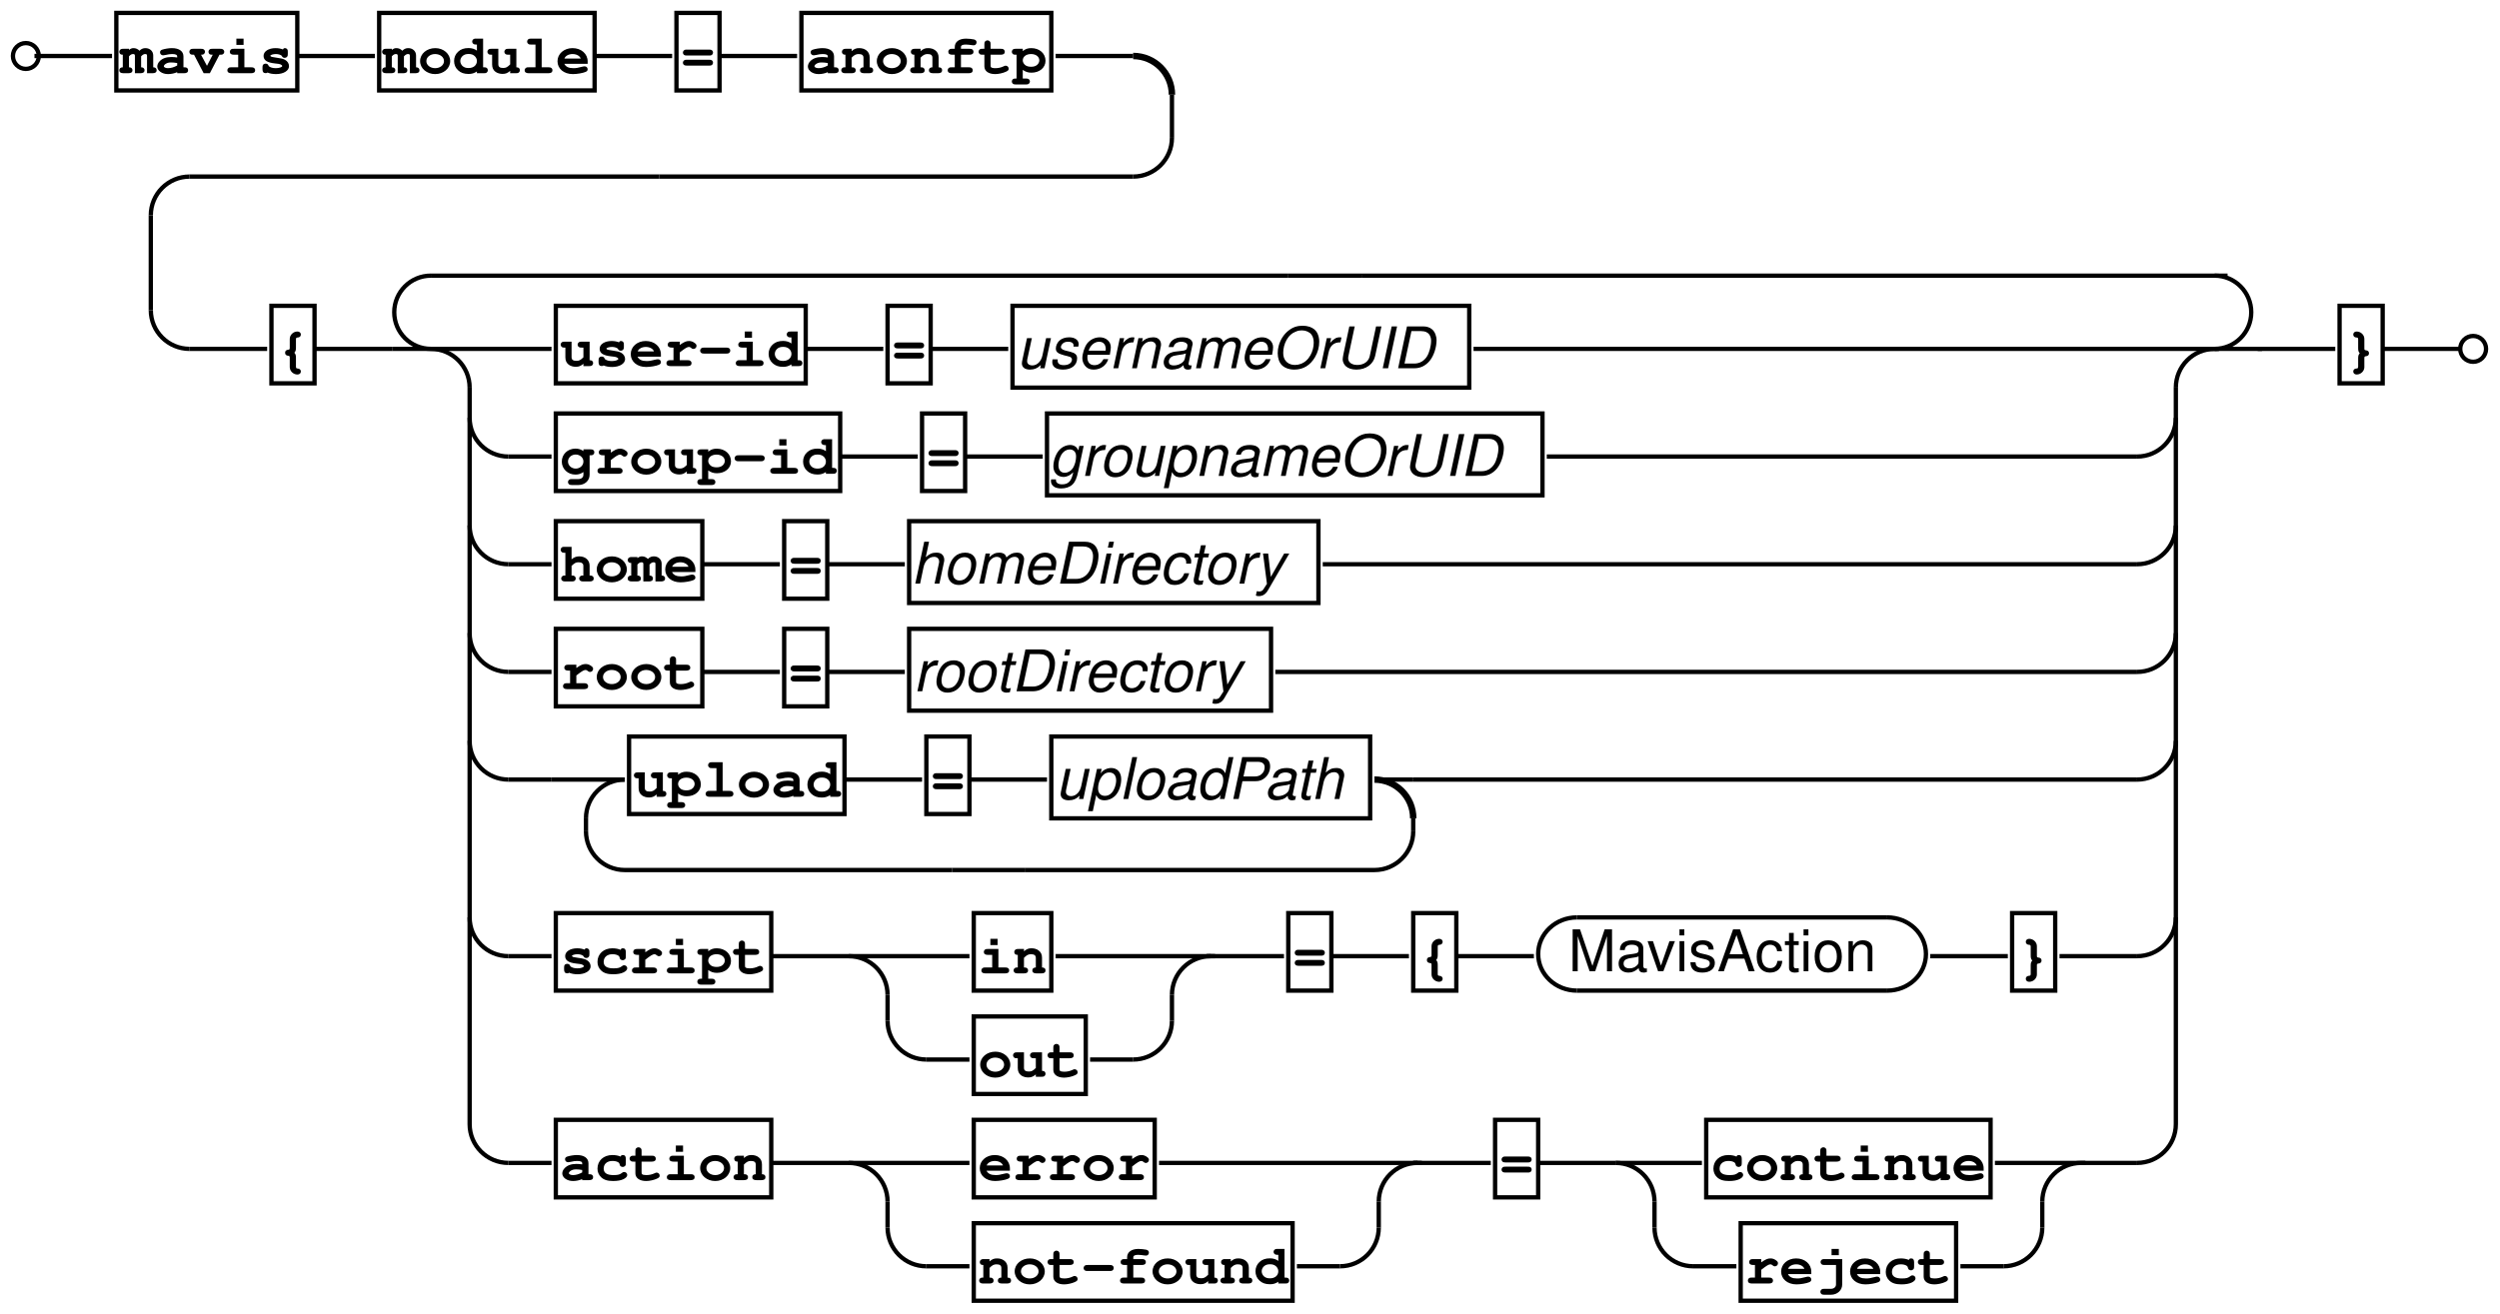
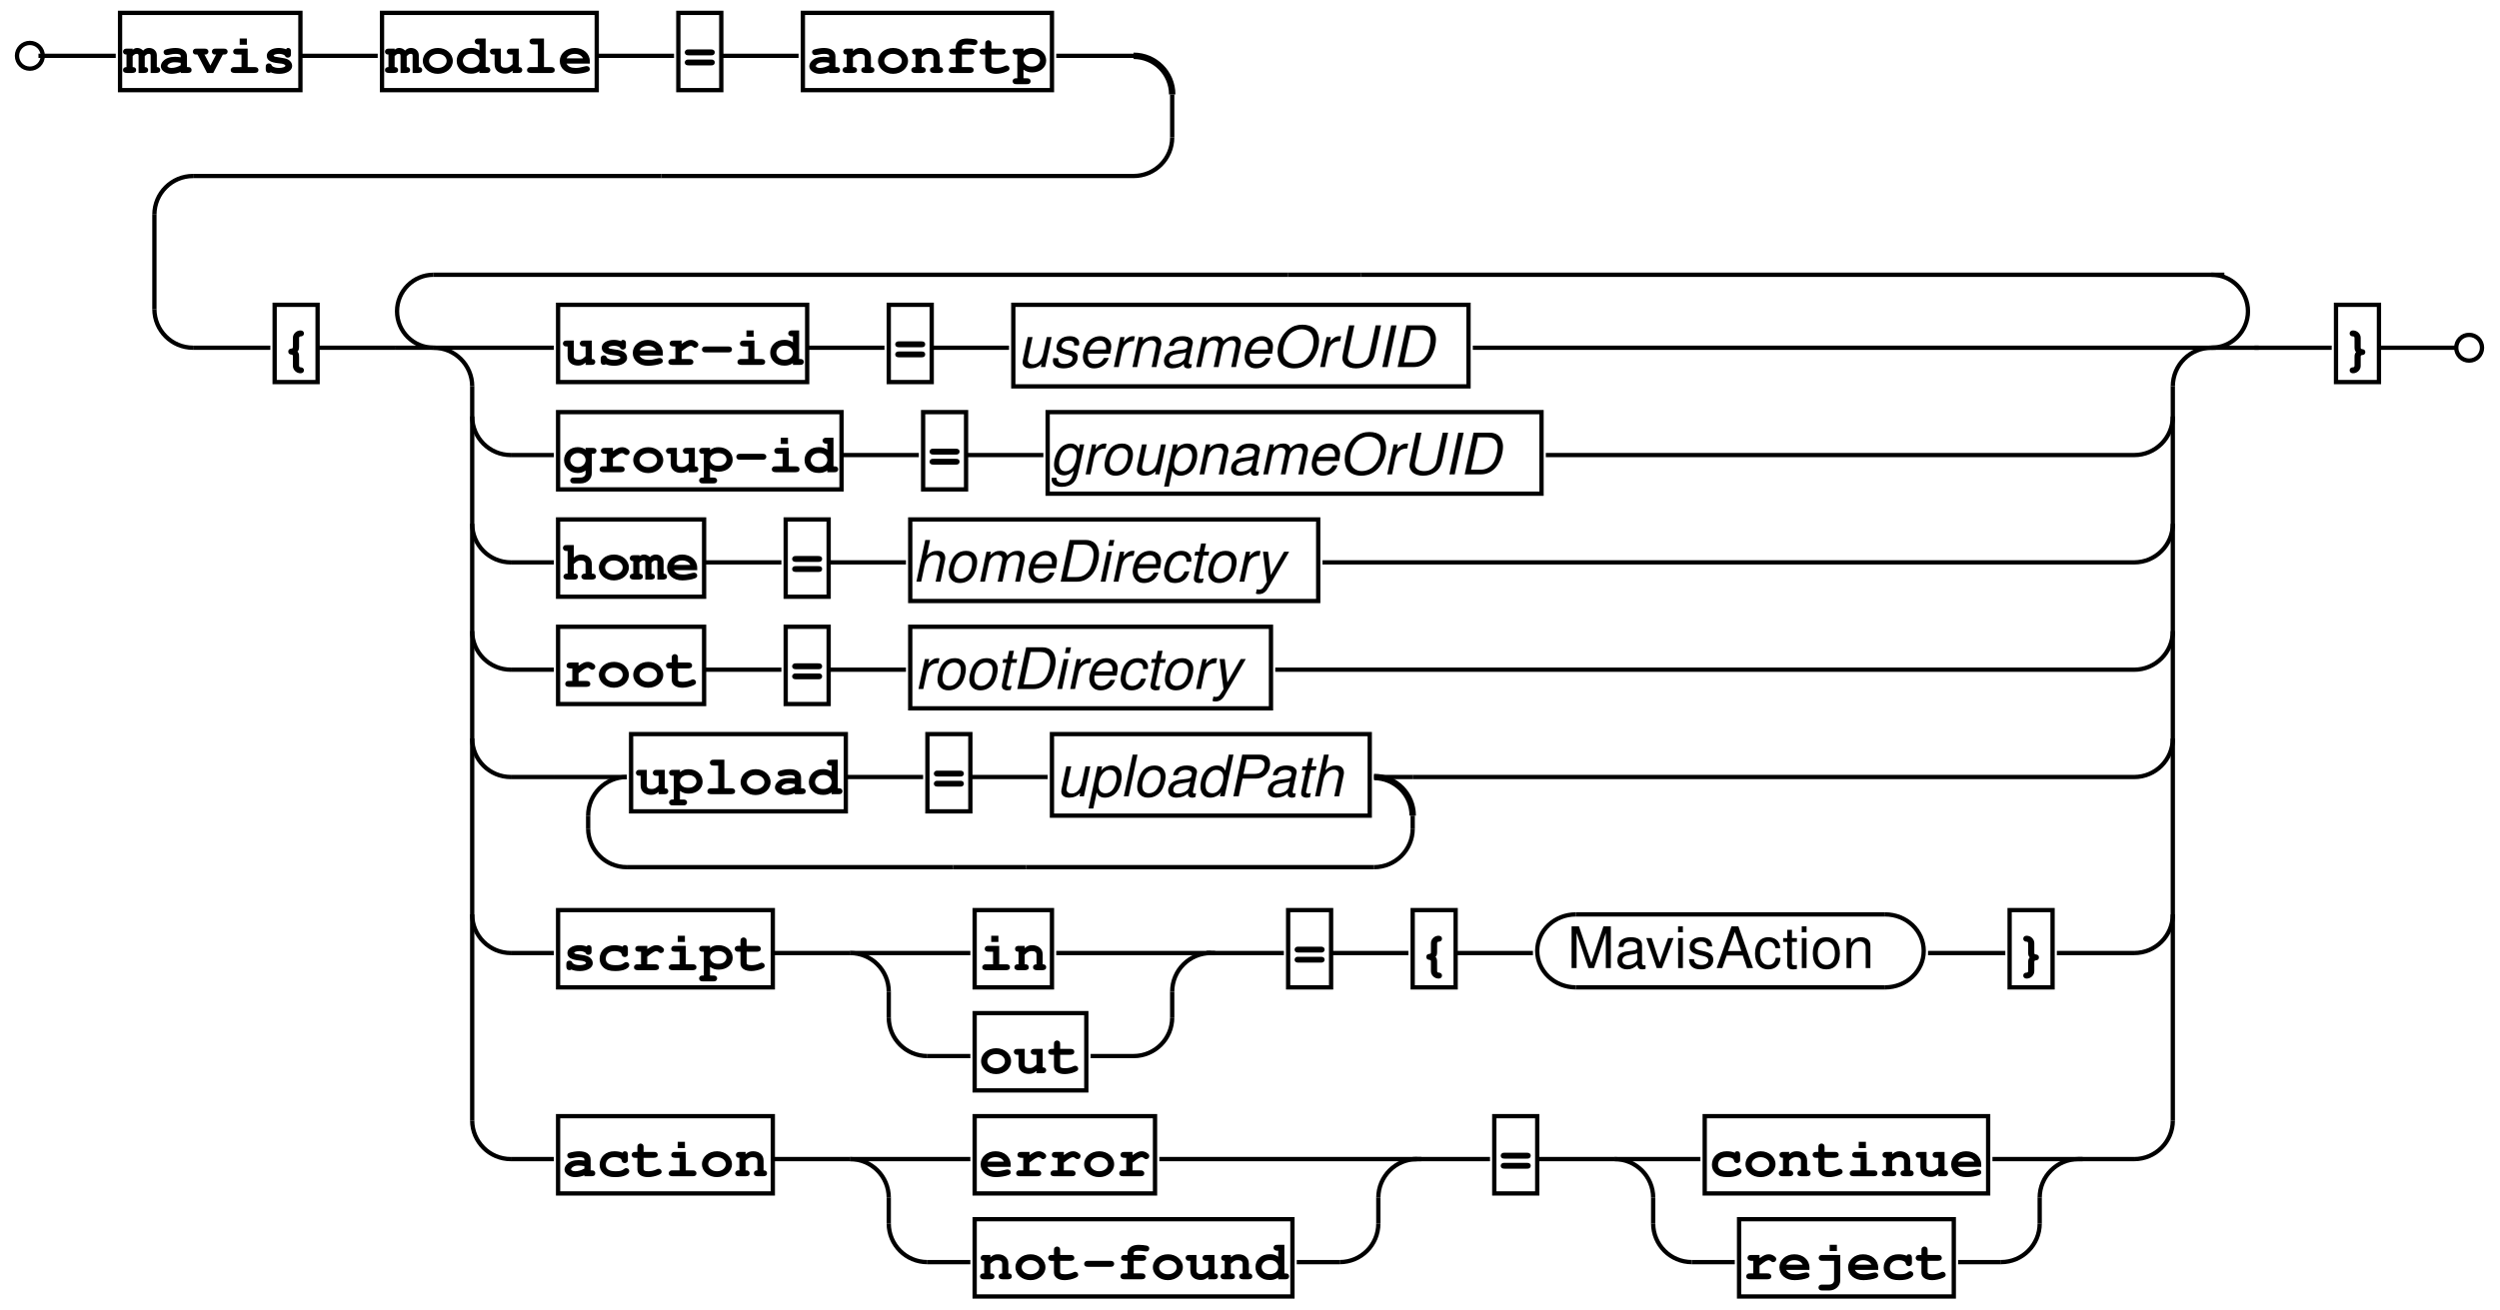
- <svg xmlns="http://www.w3.org/2000/svg" width="435.0pt" height="228.75pt" viewBox="0 0 580 305" version="1.1">
+ <svg xmlns="http://www.w3.org/2000/svg" width="435pt" height="228pt" viewBox="0 0 580 305" version="1.1">
  <ellipse cx="6.0" cy="13.0" rx="3.0" ry="3.0" id="x1" style="stroke: #000000; stroke-width: 1.0; fill: none;" />
  <text x="28.0" y="17.0" transform="rotate(-0.0 28.0,17.0)" id="x1" style="font-weight: bold; stroke-width: 0; font-family: Courier; font-size: 10pt; fill: #000000;">mavis</text>
  <rect x="27.0" y="3.0" width="42.0" height="18.0" id="x1" style="stroke: #000000; stroke-width: 1.0; fill: none;" />
  <text x="89.0" y="17.0" transform="rotate(-0.0 89.0,17.0)" id="x1" style="font-weight: bold; stroke-width: 0; font-family: Courier; font-size: 10pt; fill: #000000;">module</text>
  <rect x="88.0" y="3.0" width="50.0" height="18.0" id="x1" style="stroke: #000000; stroke-width: 1.0; fill: none;" />
  <defs>
    <marker id="arrowMarkerDef_#000000_8_10_3" markerWidth="10" markerHeight="6" refX="0" refY="3" orient="auto">
      <path d="M 0 3, 10 0, 8 3, 10 6 Z" style="fill: #000000; stroke: #000000;" />
    </marker>
  </defs>
  <defs>
    <marker id="arrowMarkerLastDef_#000000_8_10_3" markerWidth="10" markerHeight="6" refX="10" refY="3" orient="auto">
      <path d="M 0 0, 10 3, 0 6, 2 3 Z" style="fill: #000000; stroke: #000000;" />
    </marker>
  </defs>
  <polyline points="69.0 13.0 87.0 13.0" id="x1" style="stroke: #000000; stroke-width: 1.0; stroke-linejoin: round; marker-end: url(#arrowMarkerLastDef_#000000_8_10_3); fill: none;" />
  <text x="158.0" y="17.0" transform="rotate(-0.0 158.0,17.0)" id="x1" style="font-weight: bold; stroke-width: 0; font-family: Courier; font-size: 10pt; fill: #000000;">=</text>
  <rect x="157.0" y="3.0" width="10.0" height="18.0" id="x1" style="stroke: #000000; stroke-width: 1.0; fill: none;" />
  <polyline points="138.0 13.0 156.0 13.0" id="x1" style="stroke: #000000; stroke-width: 1.0; stroke-linejoin: round; marker-end: url(#arrowMarkerLastDef_#000000_8_10_3); fill: none;" />
  <text x="187.0" y="17.0" transform="rotate(-0.0 187.0,17.0)" id="x1" style="font-weight: bold; stroke-width: 0; font-family: Courier; font-size: 10pt; fill: #000000;">anonftp</text>
  <rect x="186.0" y="3.0" width="58.0" height="18.0" id="x1" style="stroke: #000000; stroke-width: 1.0; fill: none;" />
  <polyline points="167.0 13.0 185.0 13.0" id="x1" style="stroke: #000000; stroke-width: 1.0; stroke-linejoin: round; marker-end: url(#arrowMarkerLastDef_#000000_8_10_3); fill: none;" />
  <text x="64.0" y="85.0" transform="rotate(-0.0 64.0,85.0)" id="x1" style="font-weight: bold; stroke-width: 0; font-family: Courier; font-size: 10pt; fill: #000000;">{</text>
  <rect x="63.0" y="71.0" width="10.0" height="18.0" id="x1" style="stroke: #000000; stroke-width: 1.0; fill: none;" />
  <text x="130.0" y="85.0" transform="rotate(-0.0 130.0,85.0)" id="x1" style="font-weight: bold; stroke-width: 0; font-family: Courier; font-size: 10pt; fill: #000000;">user-id</text>
  <rect x="129.0" y="71.0" width="58.0" height="18.0" id="x1" style="stroke: #000000; stroke-width: 1.0; fill: none;" />
  <text x="207.0" y="85.0" transform="rotate(-0.0 207.0,85.0)" id="x1" style="font-weight: bold; stroke-width: 0; font-family: Courier; font-size: 10pt; fill: #000000;">=</text>
  <rect x="206.0" y="71.0" width="10.0" height="18.0" id="x1" style="stroke: #000000; stroke-width: 1.0; fill: none;" />
  <polyline points="187.0 81.0 205.0 81.0" id="x1" style="stroke: #000000; stroke-width: 1.0; stroke-linejoin: round; marker-end: url(#arrowMarkerLastDef_#000000_8_10_3); fill: none;" />
  <text x="236.0" y="85.5" transform="rotate(-0.0 236.0,85.5)" id="x1" style="stroke-width: 0; font-style: italic; font-family: Helvetica; font-size: 10pt; fill: #000000;">usernameOrUID</text>
  <rect x="235.0" y="71.0" width="106.0" height="19.0" id="x1" style="stroke: #000000; stroke-width: 1.0; fill: none;" />
  <polyline points="216.0 81.0 234.0 81.0" id="x1" style="stroke: #000000; stroke-width: 1.0; stroke-linejoin: round; marker-end: url(#arrowMarkerLastDef_#000000_8_10_3); fill: none;" />
  <text x="130.0" y="110.0" transform="rotate(-0.0 130.0,110.0)" id="x1" style="font-weight: bold; stroke-width: 0; font-family: Courier; font-size: 10pt; fill: #000000;">group-id</text>
  <rect x="129.0" y="96.0" width="66.0" height="18.0" id="x1" style="stroke: #000000; stroke-width: 1.0; fill: none;" />
  <text x="215.0" y="110.0" transform="rotate(-0.0 215.0,110.0)" id="x1" style="font-weight: bold; stroke-width: 0; font-family: Courier; font-size: 10pt; fill: #000000;">=</text>
  <rect x="214.0" y="96.0" width="10.0" height="18.0" id="x1" style="stroke: #000000; stroke-width: 1.0; fill: none;" />
  <polyline points="195.0 106.0 213.0 106.0" id="x1" style="stroke: #000000; stroke-width: 1.0; stroke-linejoin: round; marker-end: url(#arrowMarkerLastDef_#000000_8_10_3); fill: none;" />
  <text x="243.5" y="110.5" transform="rotate(-0.0 243.5,110.5)" id="x1" style="stroke-width: 0; font-style: italic; font-family: Helvetica; font-size: 10pt; fill: #000000;">groupnameOrUID</text>
  <rect x="243.0" y="96.0" width="115.0" height="19.0" id="x1" style="stroke: #000000; stroke-width: 1.0; fill: none;" />
  <polyline points="224.0 106.0 242.0 106.0" id="x1" style="stroke: #000000; stroke-width: 1.0; stroke-linejoin: round; marker-end: url(#arrowMarkerLastDef_#000000_8_10_3); fill: none;" />
  <text x="130.0" y="135.0" transform="rotate(-0.0 130.0,135.0)" id="x1" style="font-weight: bold; stroke-width: 0; font-family: Courier; font-size: 10pt; fill: #000000;">home</text>
  <rect x="129.0" y="121.0" width="34.0" height="18.0" id="x1" style="stroke: #000000; stroke-width: 1.0; fill: none;" />
  <text x="183.0" y="135.0" transform="rotate(-0.0 183.0,135.0)" id="x1" style="font-weight: bold; stroke-width: 0; font-family: Courier; font-size: 10pt; fill: #000000;">=</text>
  <rect x="182.0" y="121.0" width="10.0" height="18.0" id="x1" style="stroke: #000000; stroke-width: 1.0; fill: none;" />
  <polyline points="163.0 131.0 181.0 131.0" id="x1" style="stroke: #000000; stroke-width: 1.0; stroke-linejoin: round; marker-end: url(#arrowMarkerLastDef_#000000_8_10_3); fill: none;" />
  <text x="211.5" y="135.5" transform="rotate(-0.0 211.5,135.5)" id="x1" style="stroke-width: 0; font-style: italic; font-family: Helvetica; font-size: 10pt; fill: #000000;">homeDirectory</text>
  <rect x="211.0" y="121.0" width="95.0" height="19.0" id="x1" style="stroke: #000000; stroke-width: 1.0; fill: none;" />
  <polyline points="192.0 131.0 210.0 131.0" id="x1" style="stroke: #000000; stroke-width: 1.0; stroke-linejoin: round; marker-end: url(#arrowMarkerLastDef_#000000_8_10_3); fill: none;" />
  <text x="130.0" y="160.0" transform="rotate(-0.0 130.0,160.0)" id="x1" style="font-weight: bold; stroke-width: 0; font-family: Courier; font-size: 10pt; fill: #000000;">root</text>
  <rect x="129.0" y="146.0" width="34.0" height="18.0" id="x1" style="stroke: #000000; stroke-width: 1.0; fill: none;" />
  <text x="183.0" y="160.0" transform="rotate(-0.0 183.0,160.0)" id="x1" style="font-weight: bold; stroke-width: 0; font-family: Courier; font-size: 10pt; fill: #000000;">=</text>
  <rect x="182.0" y="146.0" width="10.0" height="18.0" id="x1" style="stroke: #000000; stroke-width: 1.0; fill: none;" />
  <polyline points="163.0 156.0 181.0 156.0" id="x1" style="stroke: #000000; stroke-width: 1.0; stroke-linejoin: round; marker-end: url(#arrowMarkerLastDef_#000000_8_10_3); fill: none;" />
  <text x="212.0" y="160.5" transform="rotate(-0.0 212.0,160.5)" id="x1" style="stroke-width: 0; font-style: italic; font-family: Helvetica; font-size: 10pt; fill: #000000;">rootDirectory</text>
  <rect x="211.0" y="146.0" width="84.0" height="19.0" id="x1" style="stroke: #000000; stroke-width: 1.0; fill: none;" />
  <polyline points="192.0 156.0 210.0 156.0" id="x1" style="stroke: #000000; stroke-width: 1.0; stroke-linejoin: round; marker-end: url(#arrowMarkerLastDef_#000000_8_10_3); fill: none;" />
  <text x="147.0" y="185.0" transform="rotate(-0.0 147.0,185.0)" id="x1" style="font-weight: bold; stroke-width: 0; font-family: Courier; font-size: 10pt; fill: #000000;">upload</text>
  <rect x="146.0" y="171.0" width="50.0" height="18.0" id="x1" style="stroke: #000000; stroke-width: 1.0; fill: none;" />
  <text x="216.0" y="185.0" transform="rotate(-0.0 216.0,185.0)" id="x1" style="font-weight: bold; stroke-width: 0; font-family: Courier; font-size: 10pt; fill: #000000;">=</text>
  <rect x="215.0" y="171.0" width="10.0" height="18.0" id="x1" style="stroke: #000000; stroke-width: 1.0; fill: none;" />
  <polyline points="196.0 181.0 214.0 181.0" id="x1" style="stroke: #000000; stroke-width: 1.0; stroke-linejoin: round; marker-end: url(#arrowMarkerLastDef_#000000_8_10_3); fill: none;" />
  <text x="245.0" y="185.5" transform="rotate(-0.0 245.0,185.5)" id="x1" style="stroke-width: 0; font-style: italic; font-family: Helvetica; font-size: 10pt; fill: #000000;">uploadPath</text>
  <rect x="244.0" y="171.0" width="74.0" height="19.0" id="x1" style="stroke: #000000; stroke-width: 1.0; fill: none;" />
  <polyline points="225.0 181.0 243.0 181.0" id="x1" style="stroke: #000000; stroke-width: 1.0; stroke-linejoin: round; marker-end: url(#arrowMarkerLastDef_#000000_8_10_3); fill: none;" />
  <polyline points="221.0 202.0 238.0 202.0" id="x1" style="stroke: #000000; stroke-width: 1.0; stroke-linejoin: round; fill: none;" />
  <polyline points="145.0 202.0 221.0 202.0" id="x1" style="stroke: #000000; stroke-width: 1.0; stroke-linejoin: round; fill: none;" />
  <polyline points="238.0 202.0 319.0 202.0" id="x1" style="stroke: #000000; marker-start: url(#arrowMarkerDef_#000000_8_10_3); stroke-width: 1.0; stroke-linejoin: round; fill: none;" />
  <polyline points="128.0 181.0 145.0 181.0" id="x1" style="stroke: #000000; stroke-width: 1.0; stroke-linejoin: round; fill: none;" />
  <path d="M 145.0 181.0 A 9.0 9.0 0.0 0 0 136.0 190.0" id="x1" style="stroke: #000000; stroke-width: 1.0; fill: none;" />
  <polyline points="136.0 190.0 136.0 193.0" id="x1" style="stroke: #000000; stroke-width: 1.0; stroke-linejoin: round; fill: none;" />
  <path d="M 136.0 193.0 A 9.0 9.0 0.0 0 0 145.0 202.0" id="x1" style="stroke: #000000; stroke-width: 1.0; fill: none;" />
  <path d="M 319.0 181.0 A 9.0 9.0 0.0 0 1 328.0 190.0" id="x1" style="stroke: #000000; stroke-width: 1.5; fill: none;" />
  <polyline points="328.0 190.0 328.0 193.0" id="x1" style="stroke: #000000; stroke-width: 1.0; stroke-linejoin: round; fill: none;" />
  <path d="M 328.0 193.0 A 9.0 9.0 0.0 0 1 319.0 202.0" id="x1" style="stroke: #000000; stroke-width: 1.0; fill: none;" />
  <polyline points="319.0 181.0 328.0 181.0" id="x1" style="stroke: #000000; stroke-width: 1.0; stroke-linejoin: round; fill: none;" />
  <text x="130.0" y="226.0" transform="rotate(-0.0 130.0,226.0)" id="x1" style="font-weight: bold; stroke-width: 0; font-family: Courier; font-size: 10pt; fill: #000000;">script</text>
  <rect x="129.0" y="212.0" width="50.0" height="18.0" id="x1" style="stroke: #000000; stroke-width: 1.0; fill: none;" />
  <text x="227.0" y="226.0" transform="rotate(-0.0 227.0,226.0)" id="x1" style="font-weight: bold; stroke-width: 0; font-family: Courier; font-size: 10pt; fill: #000000;">in</text>
  <rect x="226.0" y="212.0" width="18.0" height="18.0" id="x1" style="stroke: #000000; stroke-width: 1.0; fill: none;" />
  <text x="227.0" y="250.0" transform="rotate(-0.0 227.0,250.0)" id="x1" style="font-weight: bold; stroke-width: 0; font-family: Courier; font-size: 10pt; fill: #000000;">out</text>
  <rect x="226.0" y="236.0" width="26.0" height="18.0" id="x1" style="stroke: #000000; stroke-width: 1.0; fill: none;" />
  <polyline points="197.0 222.0 225.0 222.0" id="x1" style="stroke: #000000; stroke-width: 1.0; stroke-linejoin: round; marker-end: url(#arrowMarkerLastDef_#000000_8_10_3); fill: none;" />
  <polyline points="245.0 222.0 282.0 222.0" id="x1" style="stroke: #000000; stroke-width: 1.0; stroke-linejoin: round; fill: none;" />
  <path d="M 197.0 222.0 A 9.0 9.0 0.0 0 1 206.0 231.0" id="x1" style="stroke: #000000; stroke-width: 1.0; fill: none;" />
  <polyline points="215.0 246.0 225.0 246.0" id="x1" style="stroke: #000000; stroke-width: 1.0; stroke-linejoin: round; marker-end: url(#arrowMarkerLastDef_#000000_8_10_3); fill: none;" />
  <polyline points="253.0 246.0 263.0 246.0" id="x1" style="stroke: #000000; stroke-width: 1.0; stroke-linejoin: round; fill: none;" />
  <path d="M 206.0 237.0 A 9.0 9.0 0.0 0 0 215.0 246.0" id="x1" style="stroke: #000000; stroke-width: 1.0; fill: none;" />
  <path d="M 263.0 246.0 A 9.0 9.0 0.0 0 0 272.0 237.0" id="x1" style="stroke: #000000; stroke-width: 1.0; fill: none;" />
  <path d="M 272.0 231.0 A 9.0 9.0 0.0 0 1 281.0 222.0" id="x1" style="stroke: #000000; stroke-width: 1.0; fill: none;" />
  <polyline points="206.0 237.0 206.0 231.0" id="x1" style="stroke: #000000; stroke-width: 1.0; stroke-linejoin: round; fill: none;" />
  <polyline points="272.0 237.0 272.0 231.0" id="x1" style="stroke: #000000; stroke-width: 1.0; stroke-linejoin: round; fill: none;" />
  <polyline points="179.0 222.0 197.0 222.0" id="x1" style="stroke: #000000; stroke-width: 1.0; stroke-linejoin: round; marker-end: url(#arrowMarkerLastDef_#000000_8_10_3); fill: none;" />
  <text x="300.0" y="226.0" transform="rotate(-0.0 300.0,226.0)" id="x1" style="font-weight: bold; stroke-width: 0; font-family: Courier; font-size: 10pt; fill: #000000;">=</text>
  <rect x="299.0" y="212.0" width="10.0" height="18.0" id="x1" style="stroke: #000000; stroke-width: 1.0; fill: none;" />
  <polyline points="280.0 222.0 298.0 222.0" id="x1" style="stroke: #000000; stroke-width: 1.0; stroke-linejoin: round; marker-end: url(#arrowMarkerLastDef_#000000_8_10_3); fill: none;" />
  <text x="329.0" y="226.0" transform="rotate(-0.0 329.0,226.0)" id="x1" style="font-weight: bold; stroke-width: 0; font-family: Courier; font-size: 10pt; fill: #000000;">{</text>
  <rect x="328.0" y="212.0" width="10.0" height="18.0" id="x1" style="stroke: #000000; stroke-width: 1.0; fill: none;" />
  <polyline points="309.0 222.0 327.0 222.0" id="x1" style="stroke: #000000; stroke-width: 1.0; stroke-linejoin: round; marker-end: url(#arrowMarkerLastDef_#000000_8_10_3); fill: none;" />
  <text x="364.0" y="225.5" transform="rotate(-0.0 364.0,225.5)" id="x1" style="stroke-width: 0; font-family: Helvetica; font-size: 10pt; fill: #000000;">MavisAction</text>
  <path d="M 366.0 213.0 A 9.0 8.5 0.0 0 0 366.0 230.0" id="x1" style="stroke: #000000; stroke-width: 1.0; fill: none;" />
  <path d="M 438.0 230.0 A 9.0 8.5 0.0 0 0 438.0 213.0" id="x1" style="stroke: #000000; stroke-width: 1.0; fill: none;" />
  <polyline points="366.0 213.0 438.0 213.0" id="x1" style="stroke: #000000; stroke-width: 1.0; stroke-linejoin: round; fill: none;" />
  <polyline points="366.0 230.0 438.0 230.0" id="x1" style="stroke: #000000; stroke-width: 1.0; stroke-linejoin: round; fill: none;" />
  <polyline points="338.0 222.0 356.0 222.0" id="x1" style="stroke: #000000; stroke-width: 1.0; stroke-linejoin: round; marker-end: url(#arrowMarkerLastDef_#000000_8_10_3); fill: none;" />
  <text x="468.0" y="226.0" transform="rotate(-0.0 468.0,226.0)" id="x1" style="font-weight: bold; stroke-width: 0; font-family: Courier; font-size: 10pt; fill: #000000;">}</text>
  <rect x="467.0" y="212.0" width="10.0" height="18.0" id="x1" style="stroke: #000000; stroke-width: 1.0; fill: none;" />
  <polyline points="448.0 222.0 466.0 222.0" id="x1" style="stroke: #000000; stroke-width: 1.0; stroke-linejoin: round; marker-end: url(#arrowMarkerLastDef_#000000_8_10_3); fill: none;" />
  <text x="130.0" y="274.0" transform="rotate(-0.0 130.0,274.0)" id="x1" style="font-weight: bold; stroke-width: 0; font-family: Courier; font-size: 10pt; fill: #000000;">action</text>
  <rect x="129.0" y="260.0" width="50.0" height="18.0" id="x1" style="stroke: #000000; stroke-width: 1.0; fill: none;" />
  <text x="227.0" y="274.0" transform="rotate(-0.0 227.0,274.0)" id="x1" style="font-weight: bold; stroke-width: 0; font-family: Courier; font-size: 10pt; fill: #000000;">error</text>
  <rect x="226.0" y="260.0" width="42.0" height="18.0" id="x1" style="stroke: #000000; stroke-width: 1.0; fill: none;" />
  <text x="227.0" y="298.0" transform="rotate(-0.0 227.0,298.0)" id="x1" style="font-weight: bold; stroke-width: 0; font-family: Courier; font-size: 10pt; fill: #000000;">not-found</text>
  <rect x="226.0" y="284.0" width="74.0" height="18.0" id="x1" style="stroke: #000000; stroke-width: 1.0; fill: none;" />
  <polyline points="197.0 270.0 225.0 270.0" id="x1" style="stroke: #000000; stroke-width: 1.0; stroke-linejoin: round; marker-end: url(#arrowMarkerLastDef_#000000_8_10_3); fill: none;" />
  <polyline points="269.0 270.0 330.0 270.0" id="x1" style="stroke: #000000; stroke-width: 1.0; stroke-linejoin: round; fill: none;" />
  <path d="M 197.0 270.0 A 9.0 9.0 0.0 0 1 206.0 279.0" id="x1" style="stroke: #000000; stroke-width: 1.0; fill: none;" />
  <polyline points="215.0 294.0 225.0 294.0" id="x1" style="stroke: #000000; stroke-width: 1.0; stroke-linejoin: round; marker-end: url(#arrowMarkerLastDef_#000000_8_10_3); fill: none;" />
  <polyline points="301.0 294.0 311.0 294.0" id="x1" style="stroke: #000000; stroke-width: 1.0; stroke-linejoin: round; marker-end: url(#arrowMarkerLastDef_#000000_8_10_3); fill: none;" />
  <path d="M 206.0 285.0 A 9.0 9.0 0.0 0 0 215.0 294.0" id="x1" style="stroke: #000000; stroke-width: 1.0; fill: none;" />
  <path d="M 311.0 294.0 A 9.0 9.0 0.0 0 0 320.0 285.0" id="x1" style="stroke: #000000; stroke-width: 1.0; fill: none;" />
  <path d="M 320.0 279.0 A 9.0 9.0 0.0 0 1 329.0 270.0" id="x1" style="stroke: #000000; stroke-width: 1.0; fill: none;" />
  <polyline points="206.0 285.0 206.0 279.0" id="x1" style="stroke: #000000; stroke-width: 1.0; stroke-linejoin: round; fill: none;" />
  <polyline points="320.0 285.0 320.0 279.0" id="x1" style="stroke: #000000; stroke-width: 1.0; stroke-linejoin: round; fill: none;" />
  <polyline points="179.0 270.0 197.0 270.0" id="x1" style="stroke: #000000; stroke-width: 1.0; stroke-linejoin: round; marker-end: url(#arrowMarkerLastDef_#000000_8_10_3); fill: none;" />
  <text x="348.0" y="274.0" transform="rotate(-0.0 348.0,274.0)" id="x1" style="font-weight: bold; stroke-width: 0; font-family: Courier; font-size: 10pt; fill: #000000;">=</text>
  <rect x="347.0" y="260.0" width="10.0" height="18.0" id="x1" style="stroke: #000000; stroke-width: 1.0; fill: none;" />
  <polyline points="328.0 270.0 346.0 270.0" id="x1" style="stroke: #000000; stroke-width: 1.0; stroke-linejoin: round; marker-end: url(#arrowMarkerLastDef_#000000_8_10_3); fill: none;" />
  <text x="397.0" y="274.0" transform="rotate(-0.0 397.0,274.0)" id="x1" style="font-weight: bold; stroke-width: 0; font-family: Courier; font-size: 10pt; fill: #000000;">continue</text>
  <rect x="396.0" y="260.0" width="66.0" height="18.0" id="x1" style="stroke: #000000; stroke-width: 1.0; fill: none;" />
  <text x="405.0" y="298.0" transform="rotate(-0.0 405.0,298.0)" id="x1" style="font-weight: bold; stroke-width: 0; font-family: Courier; font-size: 10pt; fill: #000000;">reject</text>
  <rect x="404.0" y="284.0" width="50.0" height="18.0" id="x1" style="stroke: #000000; stroke-width: 1.0; fill: none;" />
  <polyline points="375.0 270.0 395.0 270.0" id="x1" style="stroke: #000000; stroke-width: 1.0; stroke-linejoin: round; marker-end: url(#arrowMarkerLastDef_#000000_8_10_3); fill: none;" />
  <polyline points="463.0 270.0 484.0 270.0" id="x1" style="stroke: #000000; stroke-width: 1.0; stroke-linejoin: round; fill: none;" />
  <path d="M 375.0 270.0 A 9.0 9.0 0.0 0 1 384.0 279.0" id="x1" style="stroke: #000000; stroke-width: 1.0; fill: none;" />
  <polyline points="393.0 294.0 403.0 294.0" id="x1" style="stroke: #000000; stroke-width: 1.0; stroke-linejoin: round; marker-end: url(#arrowMarkerLastDef_#000000_8_10_3); fill: none;" />
  <polyline points="455.0 294.0 465.0 294.0" id="x1" style="stroke: #000000; stroke-width: 1.0; stroke-linejoin: round; marker-end: url(#arrowMarkerLastDef_#000000_8_10_3); fill: none;" />
  <path d="M 384.0 285.0 A 9.0 9.0 0.0 0 0 393.0 294.0" id="x1" style="stroke: #000000; stroke-width: 1.0; fill: none;" />
  <path d="M 465.0 294.0 A 9.0 9.0 0.0 0 0 474.0 285.0" id="x1" style="stroke: #000000; stroke-width: 1.0; fill: none;" />
  <path d="M 474.0 279.0 A 9.0 9.0 0.0 0 1 483.0 270.0" id="x1" style="stroke: #000000; stroke-width: 1.0; fill: none;" />
  <polyline points="384.0 285.0 384.0 279.0" id="x1" style="stroke: #000000; stroke-width: 1.0; stroke-linejoin: round; fill: none;" />
  <polyline points="474.0 285.0 474.0 279.0" id="x1" style="stroke: #000000; stroke-width: 1.0; stroke-linejoin: round; fill: none;" />
  <polyline points="357.0 270.0 375.0 270.0" id="x1" style="stroke: #000000; stroke-width: 1.0; stroke-linejoin: round; marker-end: url(#arrowMarkerLastDef_#000000_8_10_3); fill: none;" />
  <polyline points="100.0 81.0 128.0 81.0" id="x1" style="stroke: #000000; stroke-width: 1.0; stroke-linejoin: round; marker-end: url(#arrowMarkerLastDef_#000000_8_10_3); fill: none;" />
  <polyline points="342.0 81.0 515.0 81.0" id="x1" style="stroke: #000000; stroke-width: 1.0; stroke-linejoin: round; fill: none;" />
  <path d="M 100.0 81.0 A 9.0 9.0 0.0 0 1 109.0 90.0" id="x1" style="stroke: #000000; stroke-width: 1.0; fill: none;" />
  <polyline points="118.0 106.0 128.0 106.0" id="x1" style="stroke: #000000; stroke-width: 1.0; stroke-linejoin: round; marker-end: url(#arrowMarkerLastDef_#000000_8_10_3); fill: none;" />
  <polyline points="359.0 106.0 496.0 106.0" id="x1" style="stroke: #000000; stroke-width: 1.0; stroke-linejoin: round; marker-end: url(#arrowMarkerLastDef_#000000_8_10_3); fill: none;" />
  <path d="M 109.0 97.0 A 9.0 9.0 0.0 0 0 118.0 106.0" id="x1" style="stroke: #000000; stroke-width: 1.0; fill: none;" />
  <path d="M 496.0 106.0 A 9.0 9.0 0.0 0 0 505.0 97.0" id="x1" style="stroke: #000000; stroke-width: 1.0; fill: none;" />
  <polyline points="118.0 131.0 128.0 131.0" id="x1" style="stroke: #000000; stroke-width: 1.0; stroke-linejoin: round; marker-end: url(#arrowMarkerLastDef_#000000_8_10_3); fill: none;" />
  <polyline points="307.0 131.0 496.0 131.0" id="x1" style="stroke: #000000; stroke-width: 1.0; stroke-linejoin: round; marker-end: url(#arrowMarkerLastDef_#000000_8_10_3); fill: none;" />
  <path d="M 109.0 122.0 A 9.0 9.0 0.0 0 0 118.0 131.0" id="x1" style="stroke: #000000; stroke-width: 1.0; fill: none;" />
  <path d="M 496.0 131.0 A 9.0 9.0 0.0 0 0 505.0 122.0" id="x1" style="stroke: #000000; stroke-width: 1.0; fill: none;" />
  <polyline points="118.0 156.0 128.0 156.0" id="x1" style="stroke: #000000; stroke-width: 1.0; stroke-linejoin: round; marker-end: url(#arrowMarkerLastDef_#000000_8_10_3); fill: none;" />
  <polyline points="296.0 156.0 496.0 156.0" id="x1" style="stroke: #000000; stroke-width: 1.0; stroke-linejoin: round; marker-end: url(#arrowMarkerLastDef_#000000_8_10_3); fill: none;" />
  <path d="M 109.0 147.0 A 9.0 9.0 0.0 0 0 118.0 156.0" id="x1" style="stroke: #000000; stroke-width: 1.0; fill: none;" />
  <path d="M 496.0 156.0 A 9.0 9.0 0.0 0 0 505.0 147.0" id="x1" style="stroke: #000000; stroke-width: 1.0; fill: none;" />
  <polyline points="118.0 181.0 128.0 181.0" id="x1" style="stroke: #000000; stroke-width: 1.0; stroke-linejoin: round; marker-end: url(#arrowMarkerLastDef_#000000_8_10_3); fill: none;" />
  <polyline points="328.0 181.0 496.0 181.0" id="x1" style="stroke: #000000; stroke-width: 1.0; stroke-linejoin: round; marker-end: url(#arrowMarkerLastDef_#000000_8_10_3); fill: none;" />
  <path d="M 109.0 172.0 A 9.0 9.0 0.0 0 0 118.0 181.0" id="x1" style="stroke: #000000; stroke-width: 1.0; fill: none;" />
  <path d="M 496.0 181.0 A 9.0 9.0 0.0 0 0 505.0 172.0" id="x1" style="stroke: #000000; stroke-width: 1.0; fill: none;" />
  <polyline points="118.0 222.0 128.0 222.0" id="x1" style="stroke: #000000; stroke-width: 1.0; stroke-linejoin: round; marker-end: url(#arrowMarkerLastDef_#000000_8_10_3); fill: none;" />
  <polyline points="478.0 222.0 496.0 222.0" id="x1" style="stroke: #000000; stroke-width: 1.0; stroke-linejoin: round; marker-end: url(#arrowMarkerLastDef_#000000_8_10_3); fill: none;" />
  <path d="M 109.0 213.0 A 9.0 9.0 0.0 0 0 118.0 222.0" id="x1" style="stroke: #000000; stroke-width: 1.0; fill: none;" />
  <path d="M 496.0 222.0 A 9.0 9.0 0.0 0 0 505.0 213.0" id="x1" style="stroke: #000000; stroke-width: 1.0; fill: none;" />
  <polyline points="118.0 270.0 128.0 270.0" id="x1" style="stroke: #000000; stroke-width: 1.0; stroke-linejoin: round; marker-end: url(#arrowMarkerLastDef_#000000_8_10_3); fill: none;" />
  <polyline points="483.0 270.0 496.0 270.0" id="x1" style="stroke: #000000; stroke-width: 1.0; stroke-linejoin: round; marker-end: url(#arrowMarkerLastDef_#000000_8_10_3); fill: none;" />
  <path d="M 109.0 261.0 A 9.0 9.0 0.0 0 0 118.0 270.0" id="x1" style="stroke: #000000; stroke-width: 1.0; fill: none;" />
  <path d="M 496.0 270.0 A 9.0 9.0 0.0 0 0 505.0 261.0" id="x1" style="stroke: #000000; stroke-width: 1.0; fill: none;" />
  <path d="M 505.0 90.0 A 9.0 9.0 0.0 0 1 514.0 81.0" id="x1" style="stroke: #000000; stroke-width: 1.0; fill: none;" />
  <polyline points="109.0 261.0 109.0 90.0" id="x1" style="stroke: #000000; stroke-width: 1.0; stroke-linejoin: round; fill: none;" />
  <polyline points="505.0 261.0 505.0 90.0" id="x1" style="stroke: #000000; stroke-width: 1.0; stroke-linejoin: round; fill: none;" />
  <polyline points="299.0 64.0 316.0 64.0" id="x1" style="stroke: #000000; stroke-width: 1.0; stroke-linejoin: round; fill: none;" />
  <polyline points="100.0 64.0 299.0 64.0" id="x1" style="stroke: #000000; stroke-width: 1.0; stroke-linejoin: round; fill: none;" />
  <polyline points="316.0 64.0 517.0 64.0" id="x1" style="stroke: #000000; marker-start: url(#arrowMarkerDef_#000000_8_10_3); stroke-width: 1.0; stroke-linejoin: round; fill: none;" />
  <polyline points="91.0 81.0 100.0 81.0" id="x1" style="stroke: #000000; stroke-width: 1.0; stroke-linejoin: round; fill: none;" />
  <path d="M 100.0 64.0 A 8.5 8.5 0.0 0 0 100.0 81.0" id="x1" style="stroke: #000000; stroke-width: 1.0; fill: none;" />
  <path d="M 514.0 64.0 A 8.5 8.5 0.0 0 1 514.0 81.0" id="x1" style="stroke: #000000; stroke-width: 1.0; fill: none;" />
  <polyline points="514.0 81.0 525.0 81.0" id="x1" style="stroke: #000000; stroke-width: 1.0; stroke-linejoin: round; fill: none;" />
  <polyline points="73.0 81.0 91.0 81.0" id="x1" style="stroke: #000000; stroke-width: 1.0; stroke-linejoin: round; marker-end: url(#arrowMarkerLastDef_#000000_8_10_3); fill: none;" />
  <text x="544.0" y="85.0" transform="rotate(-0.0 544.0,85.0)" id="x1" style="font-weight: bold; stroke-width: 0; font-family: Courier; font-size: 10pt; fill: #000000;">}</text>
  <rect x="543.0" y="71.0" width="10.0" height="18.0" id="x1" style="stroke: #000000; stroke-width: 1.0; fill: none;" />
  <polyline points="524.0 81.0 542.0 81.0" id="x1" style="stroke: #000000; stroke-width: 1.0; stroke-linejoin: round; marker-end: url(#arrowMarkerLastDef_#000000_8_10_3); fill: none;" />
  <polyline points="245.0 13.0 263.0 13.0" id="x1" style="stroke: #000000; stroke-width: 1.0; stroke-linejoin: round; fill: none;" />
  <path d="M 263.0 13.0 A 9.0 9.0 0.0 0 1 272.0 22.0" id="x1" style="stroke: #000000; stroke-width: 1.5; fill: none;" />
  <polyline points="272.0 22.0 272.0 32.0" id="x1" style="stroke: #000000; stroke-width: 1.0; stroke-linejoin: round; fill: none;" />
  <path d="M 272.0 32.0 A 9.0 9.0 0.0 0 1 263.0 41.0" id="x1" style="stroke: #000000; stroke-width: 1.0; fill: none;" />
  <polyline points="263.0 41.0 153.0 41.0" id="x1" style="stroke: #000000; stroke-width: 1.0; stroke-linejoin: round; marker-end: url(#arrowMarkerLastDef_#000000_8_10_3); fill: none;" />
  <polyline points="153.0 41.0 44.0 41.0" id="x1" style="stroke: #000000; stroke-width: 1.0; stroke-linejoin: round; fill: none;" />
  <path d="M 44.0 41.0 A 9.0 9.0 0.0 0 0 35.0 50.0" id="x1" style="stroke: #000000; stroke-width: 1.0; fill: none;" />
  <polyline points="35.0 50.0 35.0 72.0" id="x1" style="stroke: #000000; stroke-width: 1.0; stroke-linejoin: round; fill: none;" />
  <path d="M 35.0 72.0 A 9.0 9.0 0.0 0 0 44.0 81.0" id="x1" style="stroke: #000000; stroke-width: 1.0; fill: none;" />
  <polyline points="44.0 81.0 62.0 81.0" id="x1" style="stroke: #000000; stroke-width: 1.0; stroke-linejoin: round; marker-end: url(#arrowMarkerLastDef_#000000_8_10_3); fill: none;" />
  <polyline points="8.0 13.0 26.0 13.0" id="x1" style="stroke: #000000; stroke-width: 1.0; stroke-linejoin: round; marker-end: url(#arrowMarkerLastDef_#000000_8_10_3); fill: none;" />
  <ellipse cx="574.0" cy="81.0" rx="3.0" ry="3.0" id="x1" style="stroke: #000000; stroke-width: 1.0; fill: none;" />
  <polyline points="553.0 81.0 571.0 81.0" id="x1" style="stroke: #000000; stroke-width: 1.0; stroke-linejoin: round; marker-end: url(#arrowMarkerLastDef_#000000_8_10_3); fill: none;" />
</svg>
